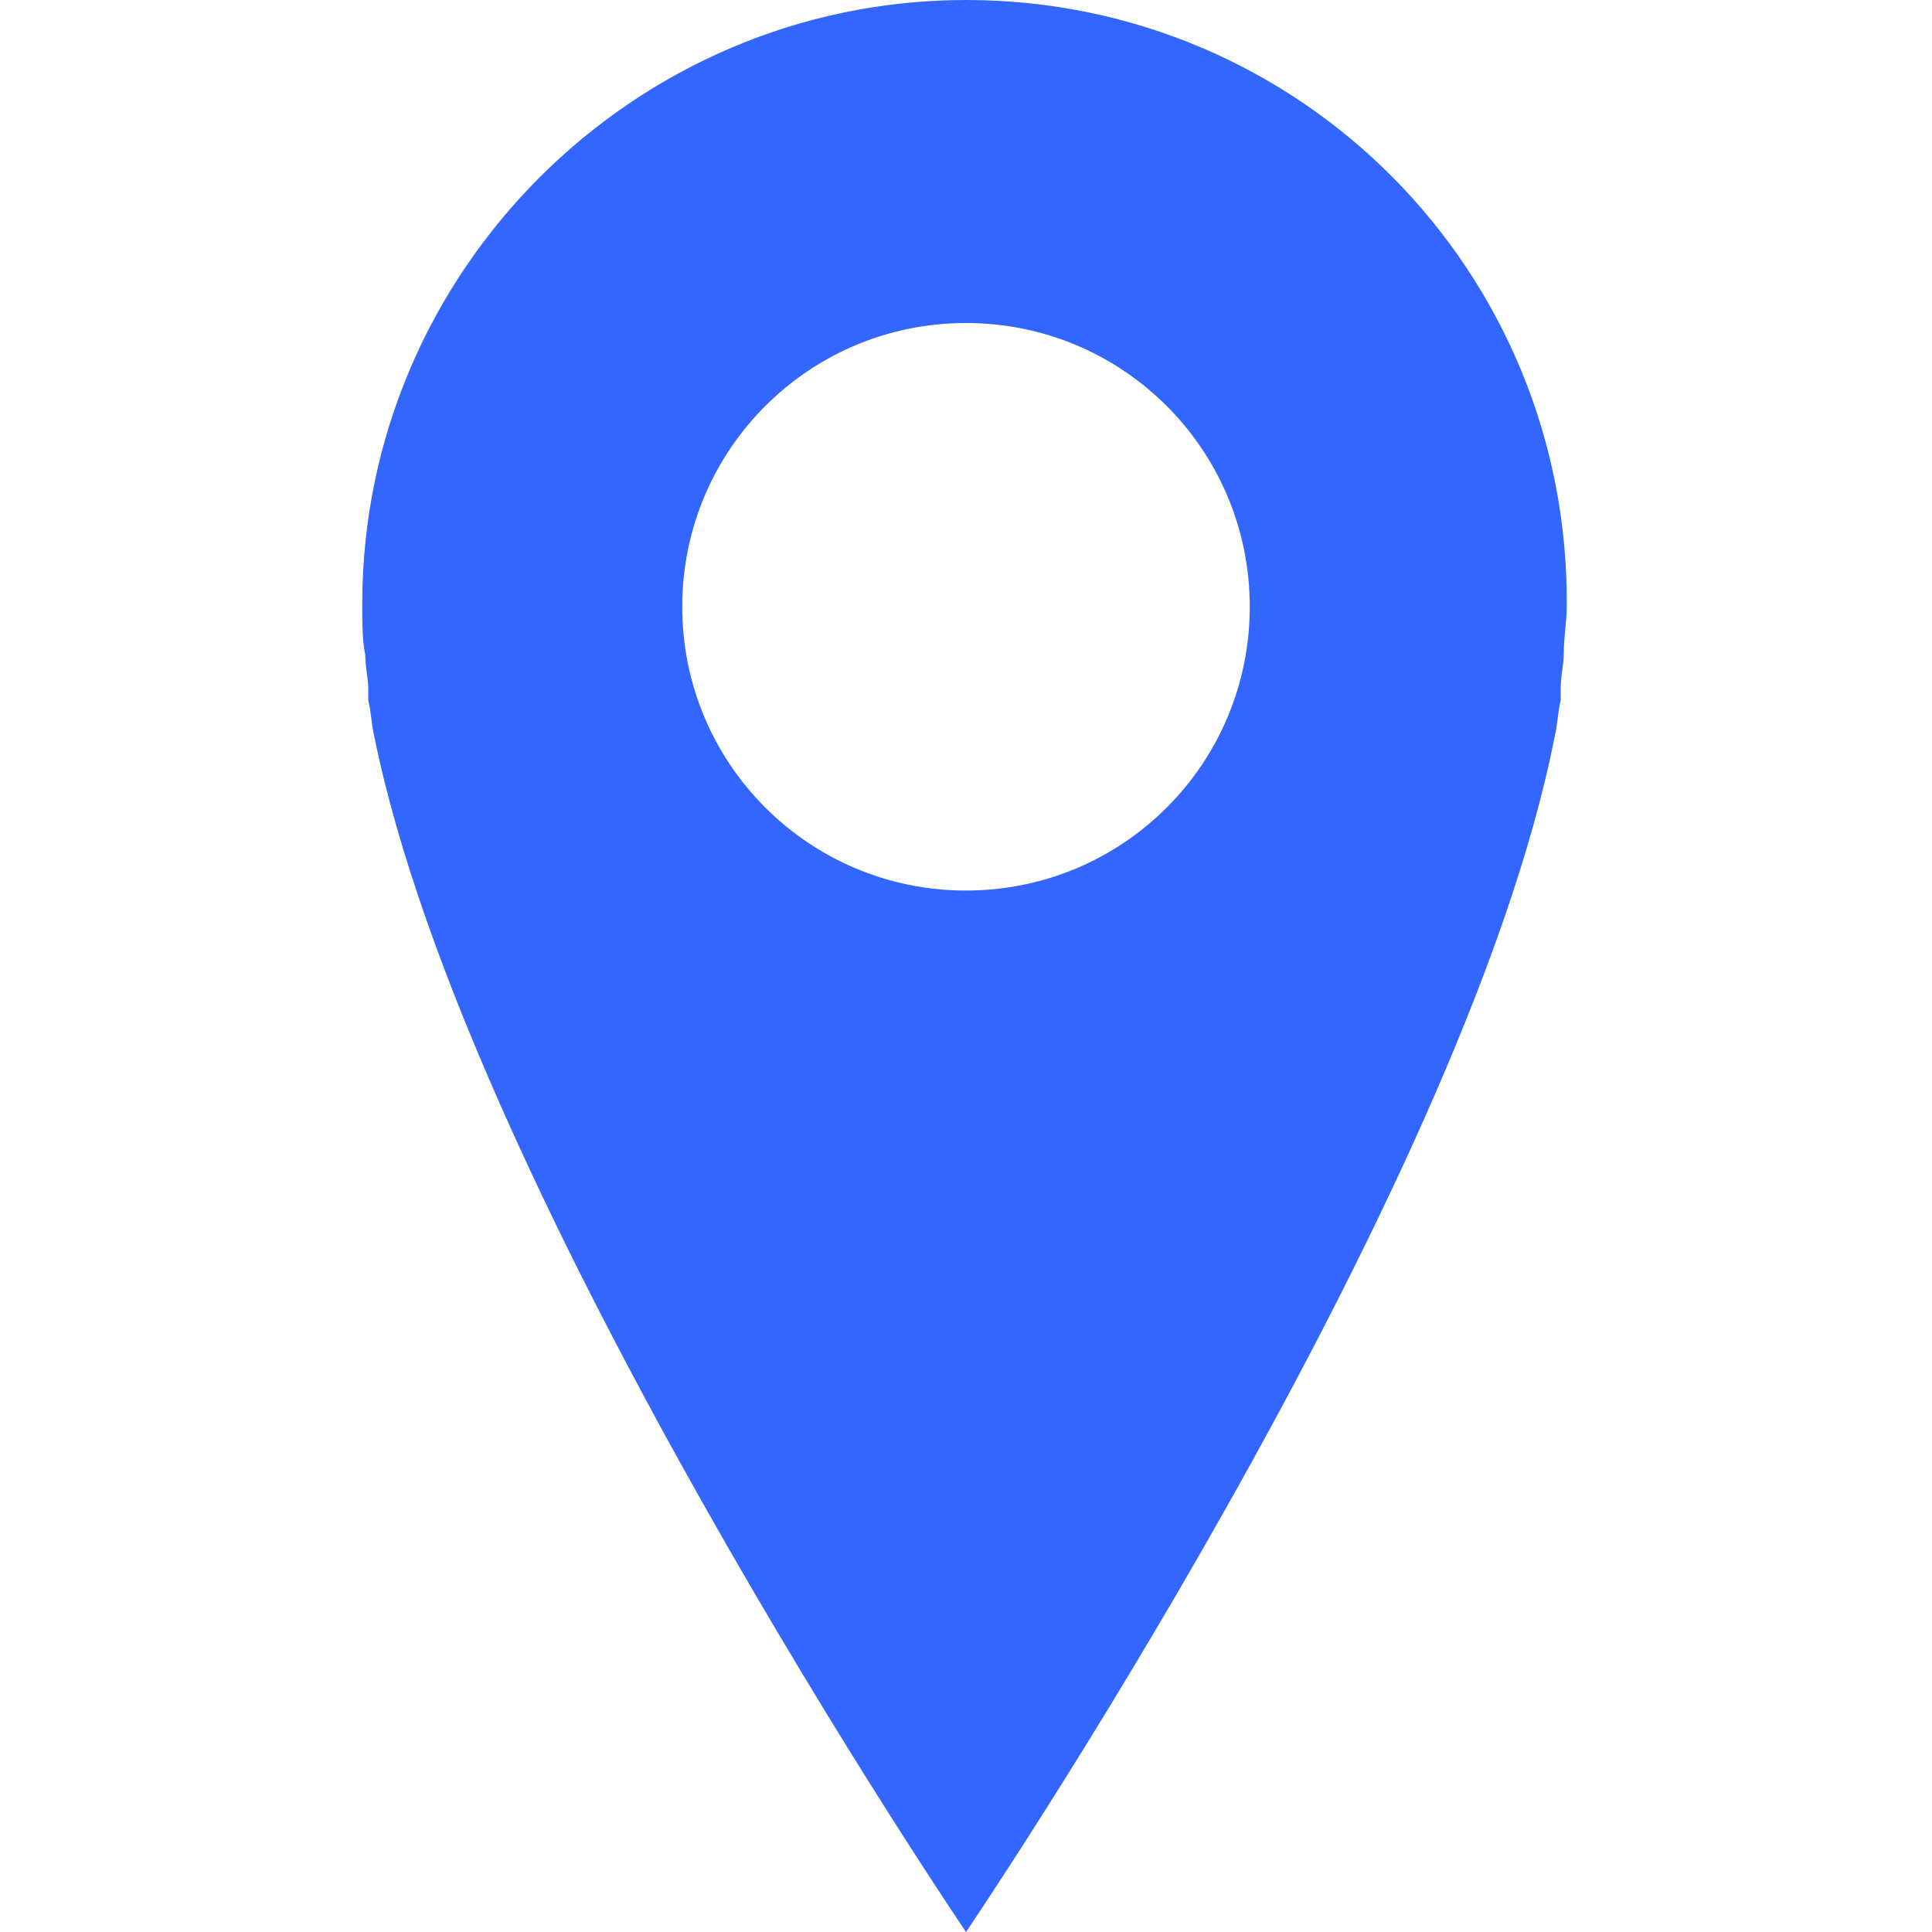
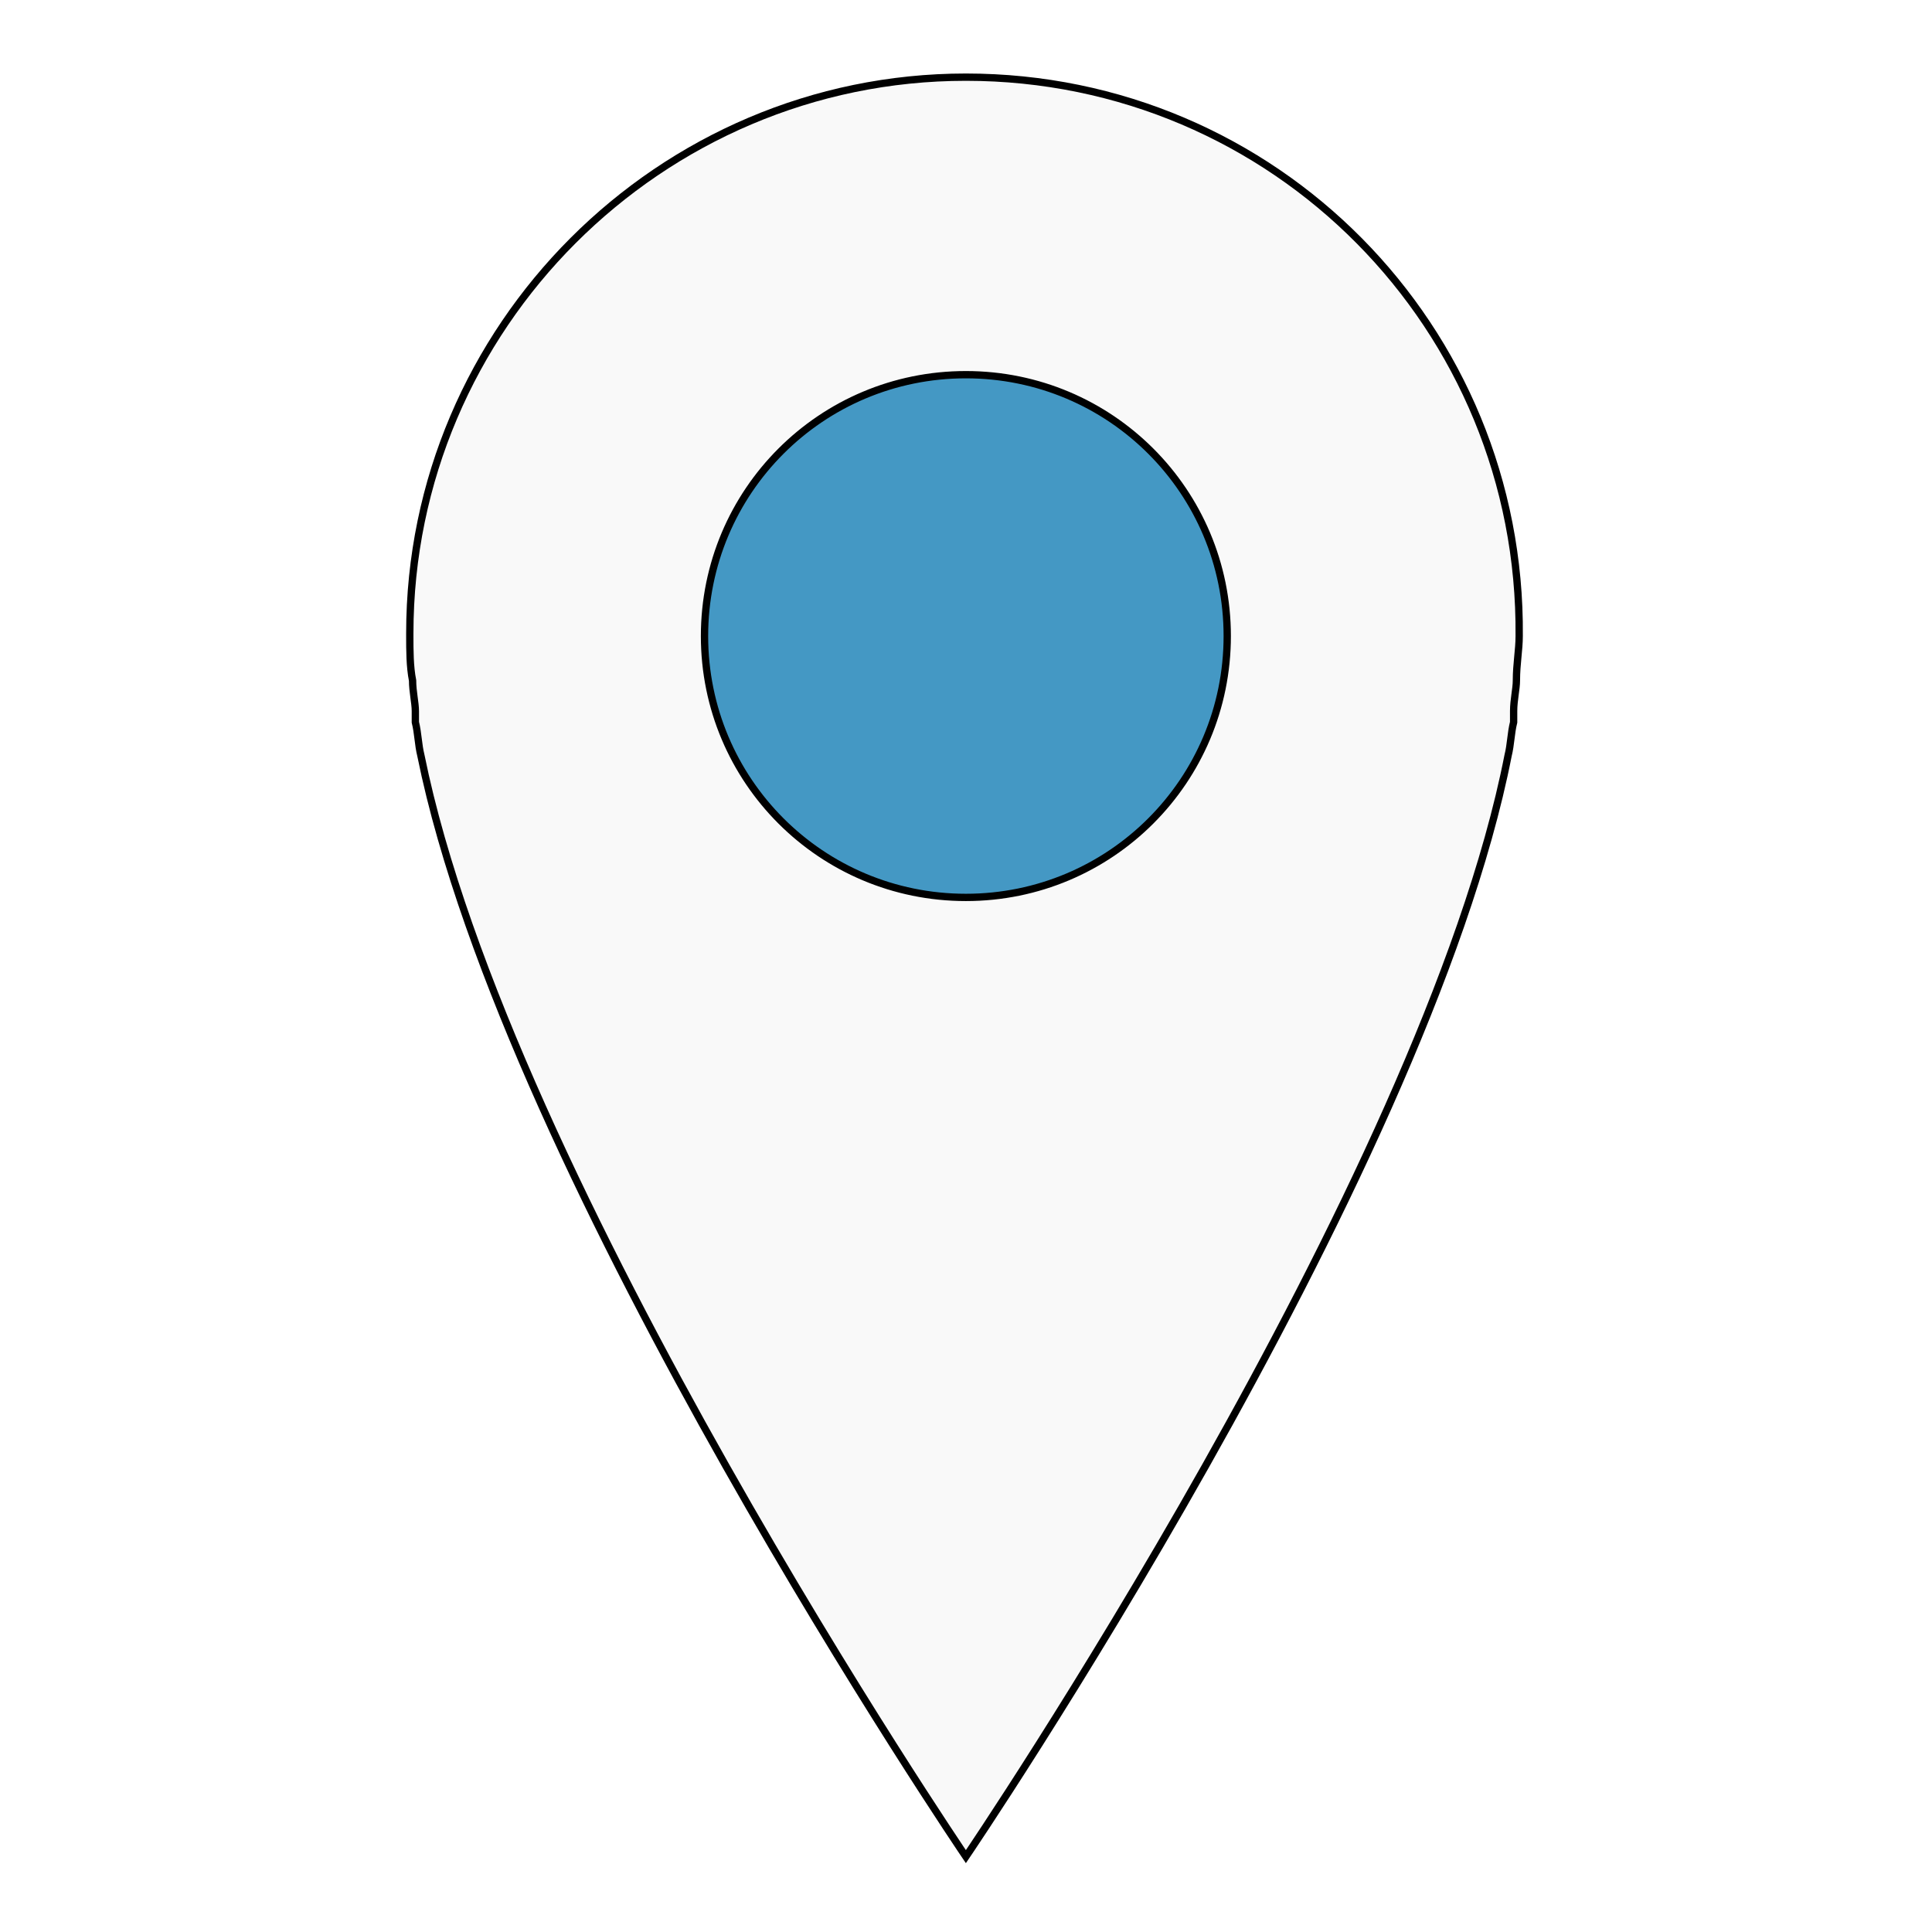
<svg xmlns="http://www.w3.org/2000/svg" version="1.1" id="Layer_1" x="0px" y="0px" viewBox="0 0 64 64" style="enable-background:new 0 0 64 64;" xml:space="preserve">
-   <style type="text/css">
+   <defs id="defs1" />
+   <style type="text/css" id="style1">
	.st0{fill:#3366FF;}
</style>
-   <path class="st0" d="M32,0C21,0,12,9,12,20c0,0,0,0.1,0,0.1c0,0.5,0,1.1,0.1,1.6c0,0.4,0.1,0.8,0.1,1.1c0,0.1,0,0.2,0,0.4  c0.1,0.4,0.1,0.8,0.2,1.2C15.5,39.7,32,64,32,64s16.5-24.3,19.5-39.6c0.1-0.4,0.1-0.8,0.2-1.2c0-0.1,0-0.2,0-0.4  c0-0.4,0.1-0.8,0.1-1.1c0-0.6,0.1-1.1,0.1-1.6C52,9,43.1,0,32,0C32,0,32,0,32,0z M32,29.5c-5.2,0-9.4-4.2-9.4-9.4  c0-5.2,4.2-9.4,9.4-9.4s9.4,4.2,9.4,9.4c0,0,0,0,0,0C41.4,25.3,37.2,29.5,32,29.5C32,29.5,32,29.5,32,29.5z" />
+   <circle style="fill:#4498c4;stroke-width:1.188;fill-opacity:1" id="path2" cx="31.979" cy="21.019" r="9.54" />
+   <path class="st0" d="m 31.996,2.556 c -10.132,0 -18.421,8.29 -18.421,18.421 0,0 0,0.092 0,0.092 0,0.461 0,1.013 0.092,1.474 0,0.368 0.092,0.737 0.092,1.013 0,0.092 0,0.184 0,0.368 0.092,0.368 0.092,0.737 0.184,1.105 2.855,14.092 18.053,36.475 18.053,36.475 0,0 15.198,-22.382 17.961,-36.475 0.092,-0.368 0.092,-0.737 0.184,-1.105 0,-0.092 0,-0.184 0,-0.368 0,-0.368 0.092,-0.737 0.092,-1.013 0,-0.553 0.092,-1.013 0.092,-1.474 C 50.418,10.846 42.22,2.556 31.996,2.556 Z m 0,27.172 c -4.79,0 -8.658,-3.869 -8.658,-8.658 0,-4.79 3.869,-8.658 8.658,-8.658 4.79,0 8.658,3.869 8.658,8.658 0,0 0,0 0,0 0,4.79 -3.869,8.658 -8.658,8.658 z" id="path1" style="enable-background:new 0 0 64 64;fill:#f9f9f9;stroke:#000000;stroke-width:0.242;stroke-dasharray:none;stroke-opacity:1" />
</svg>
